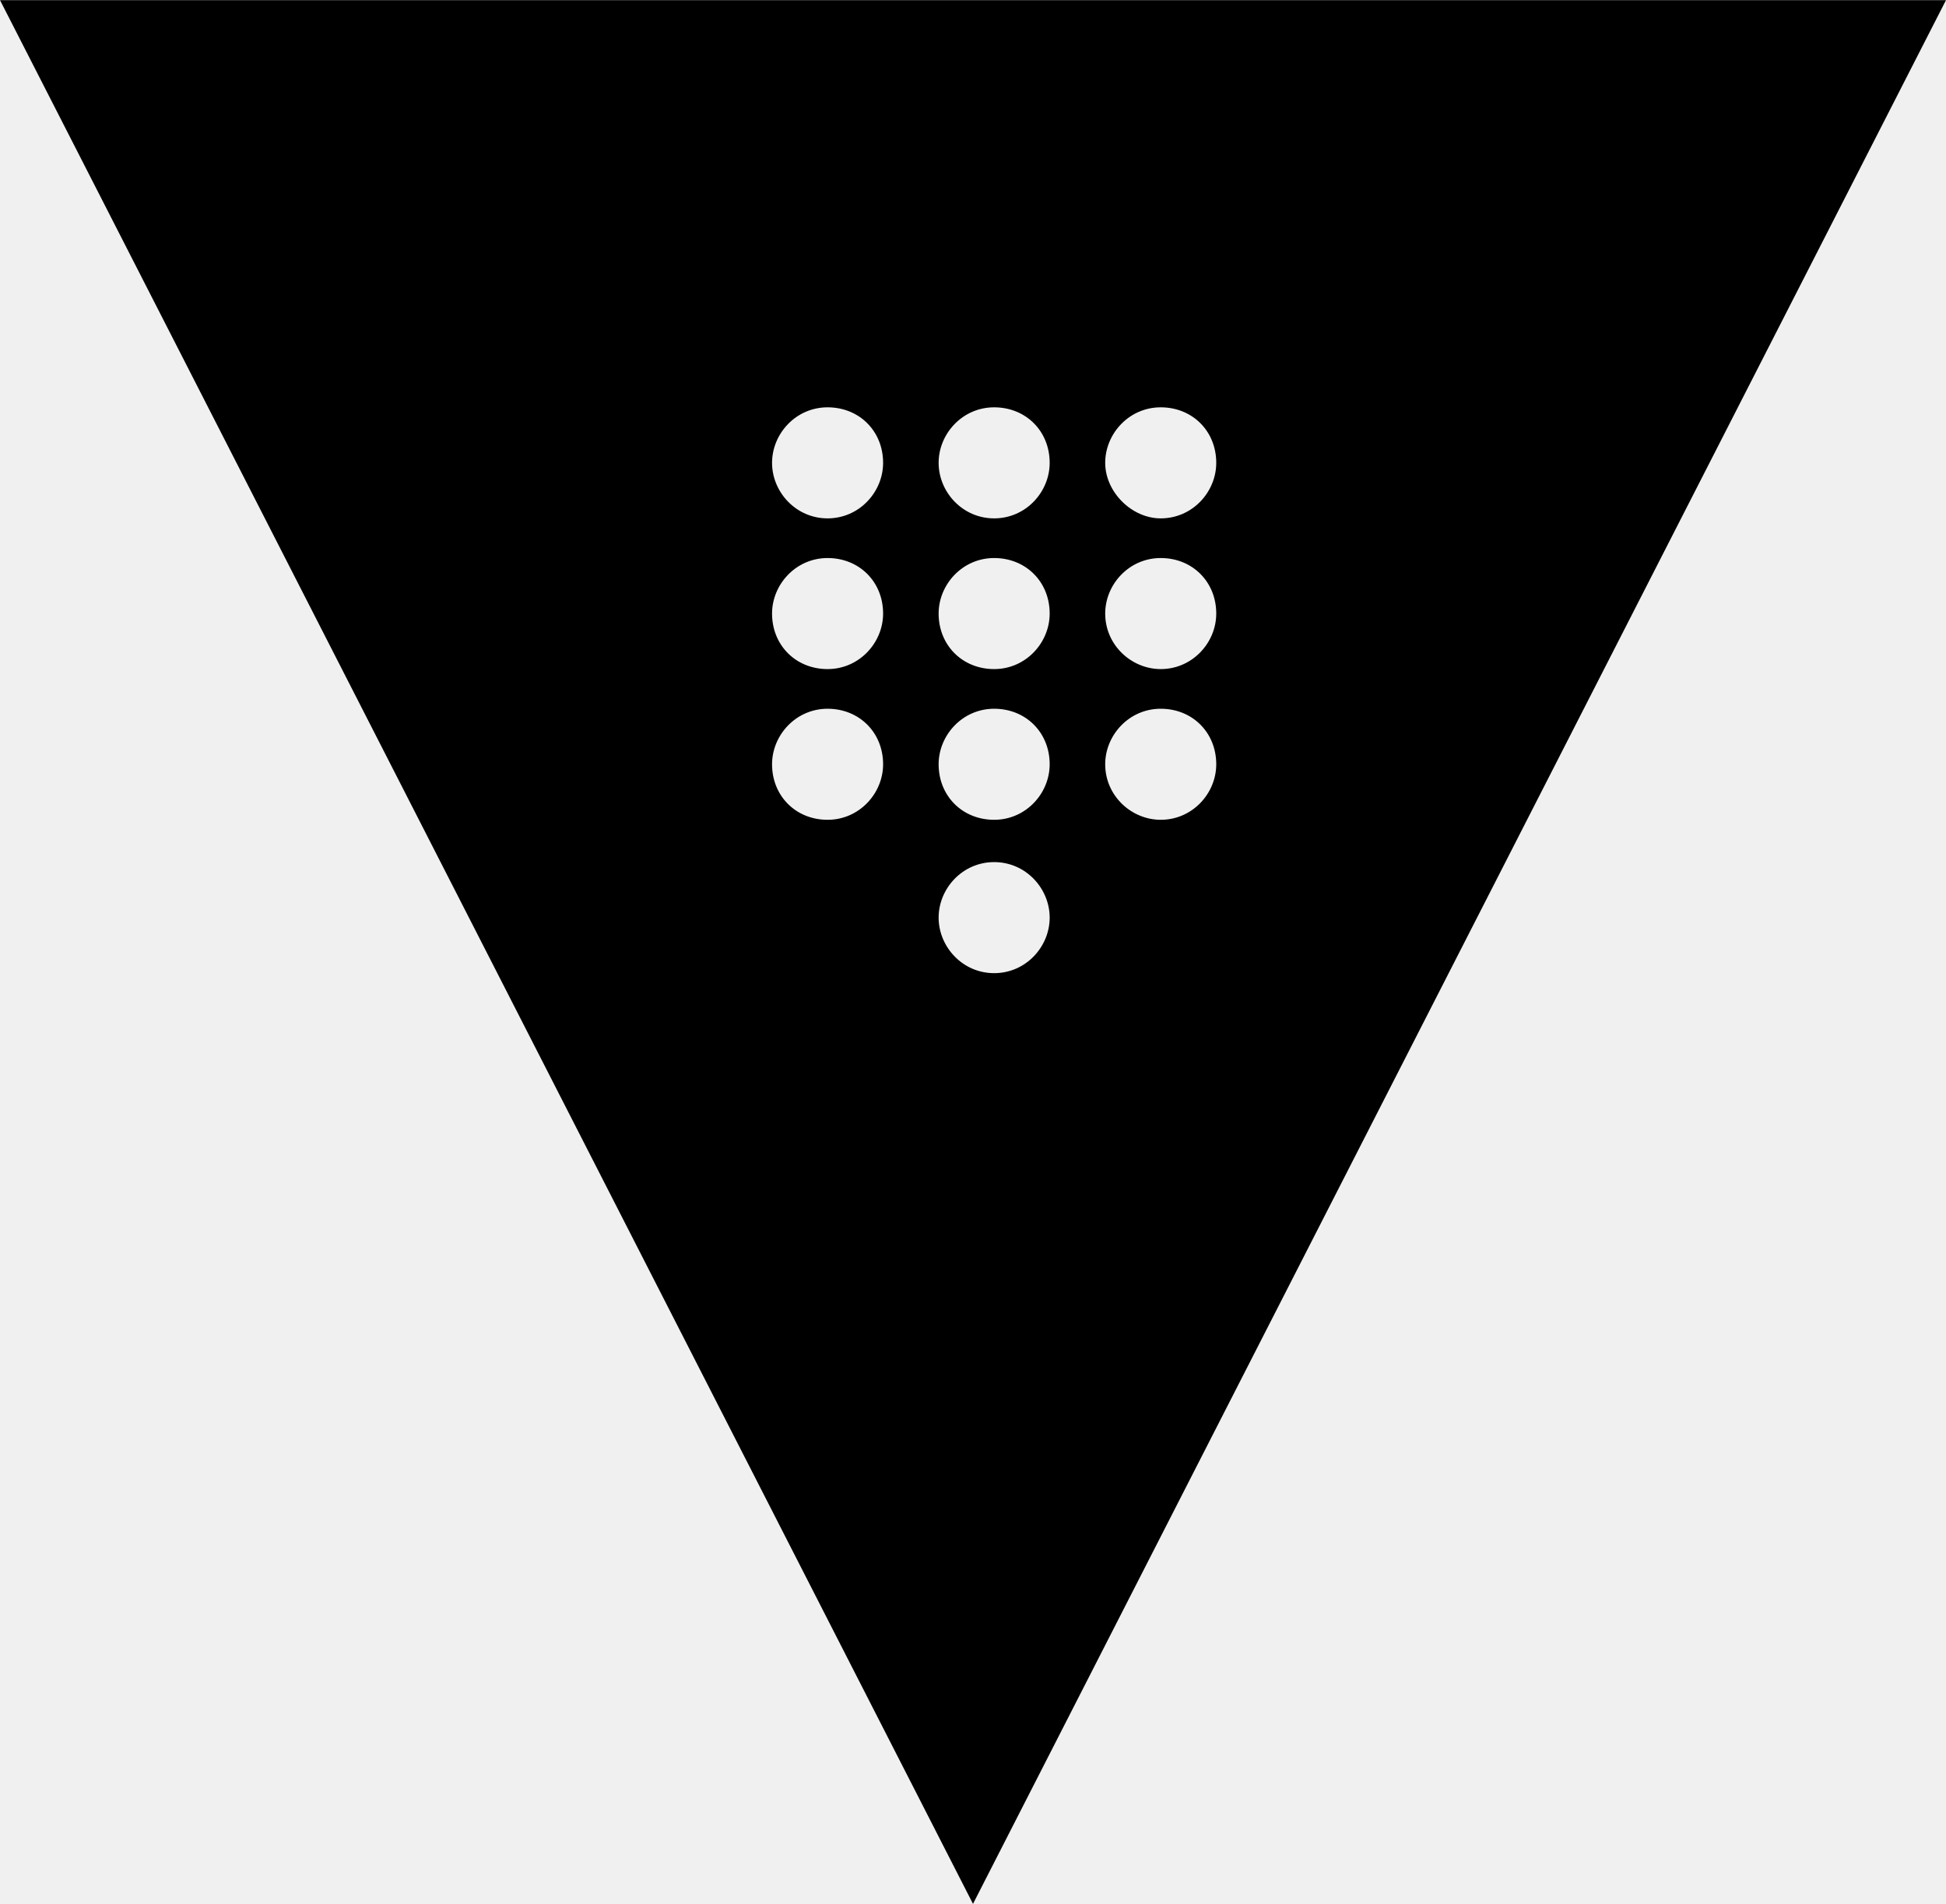
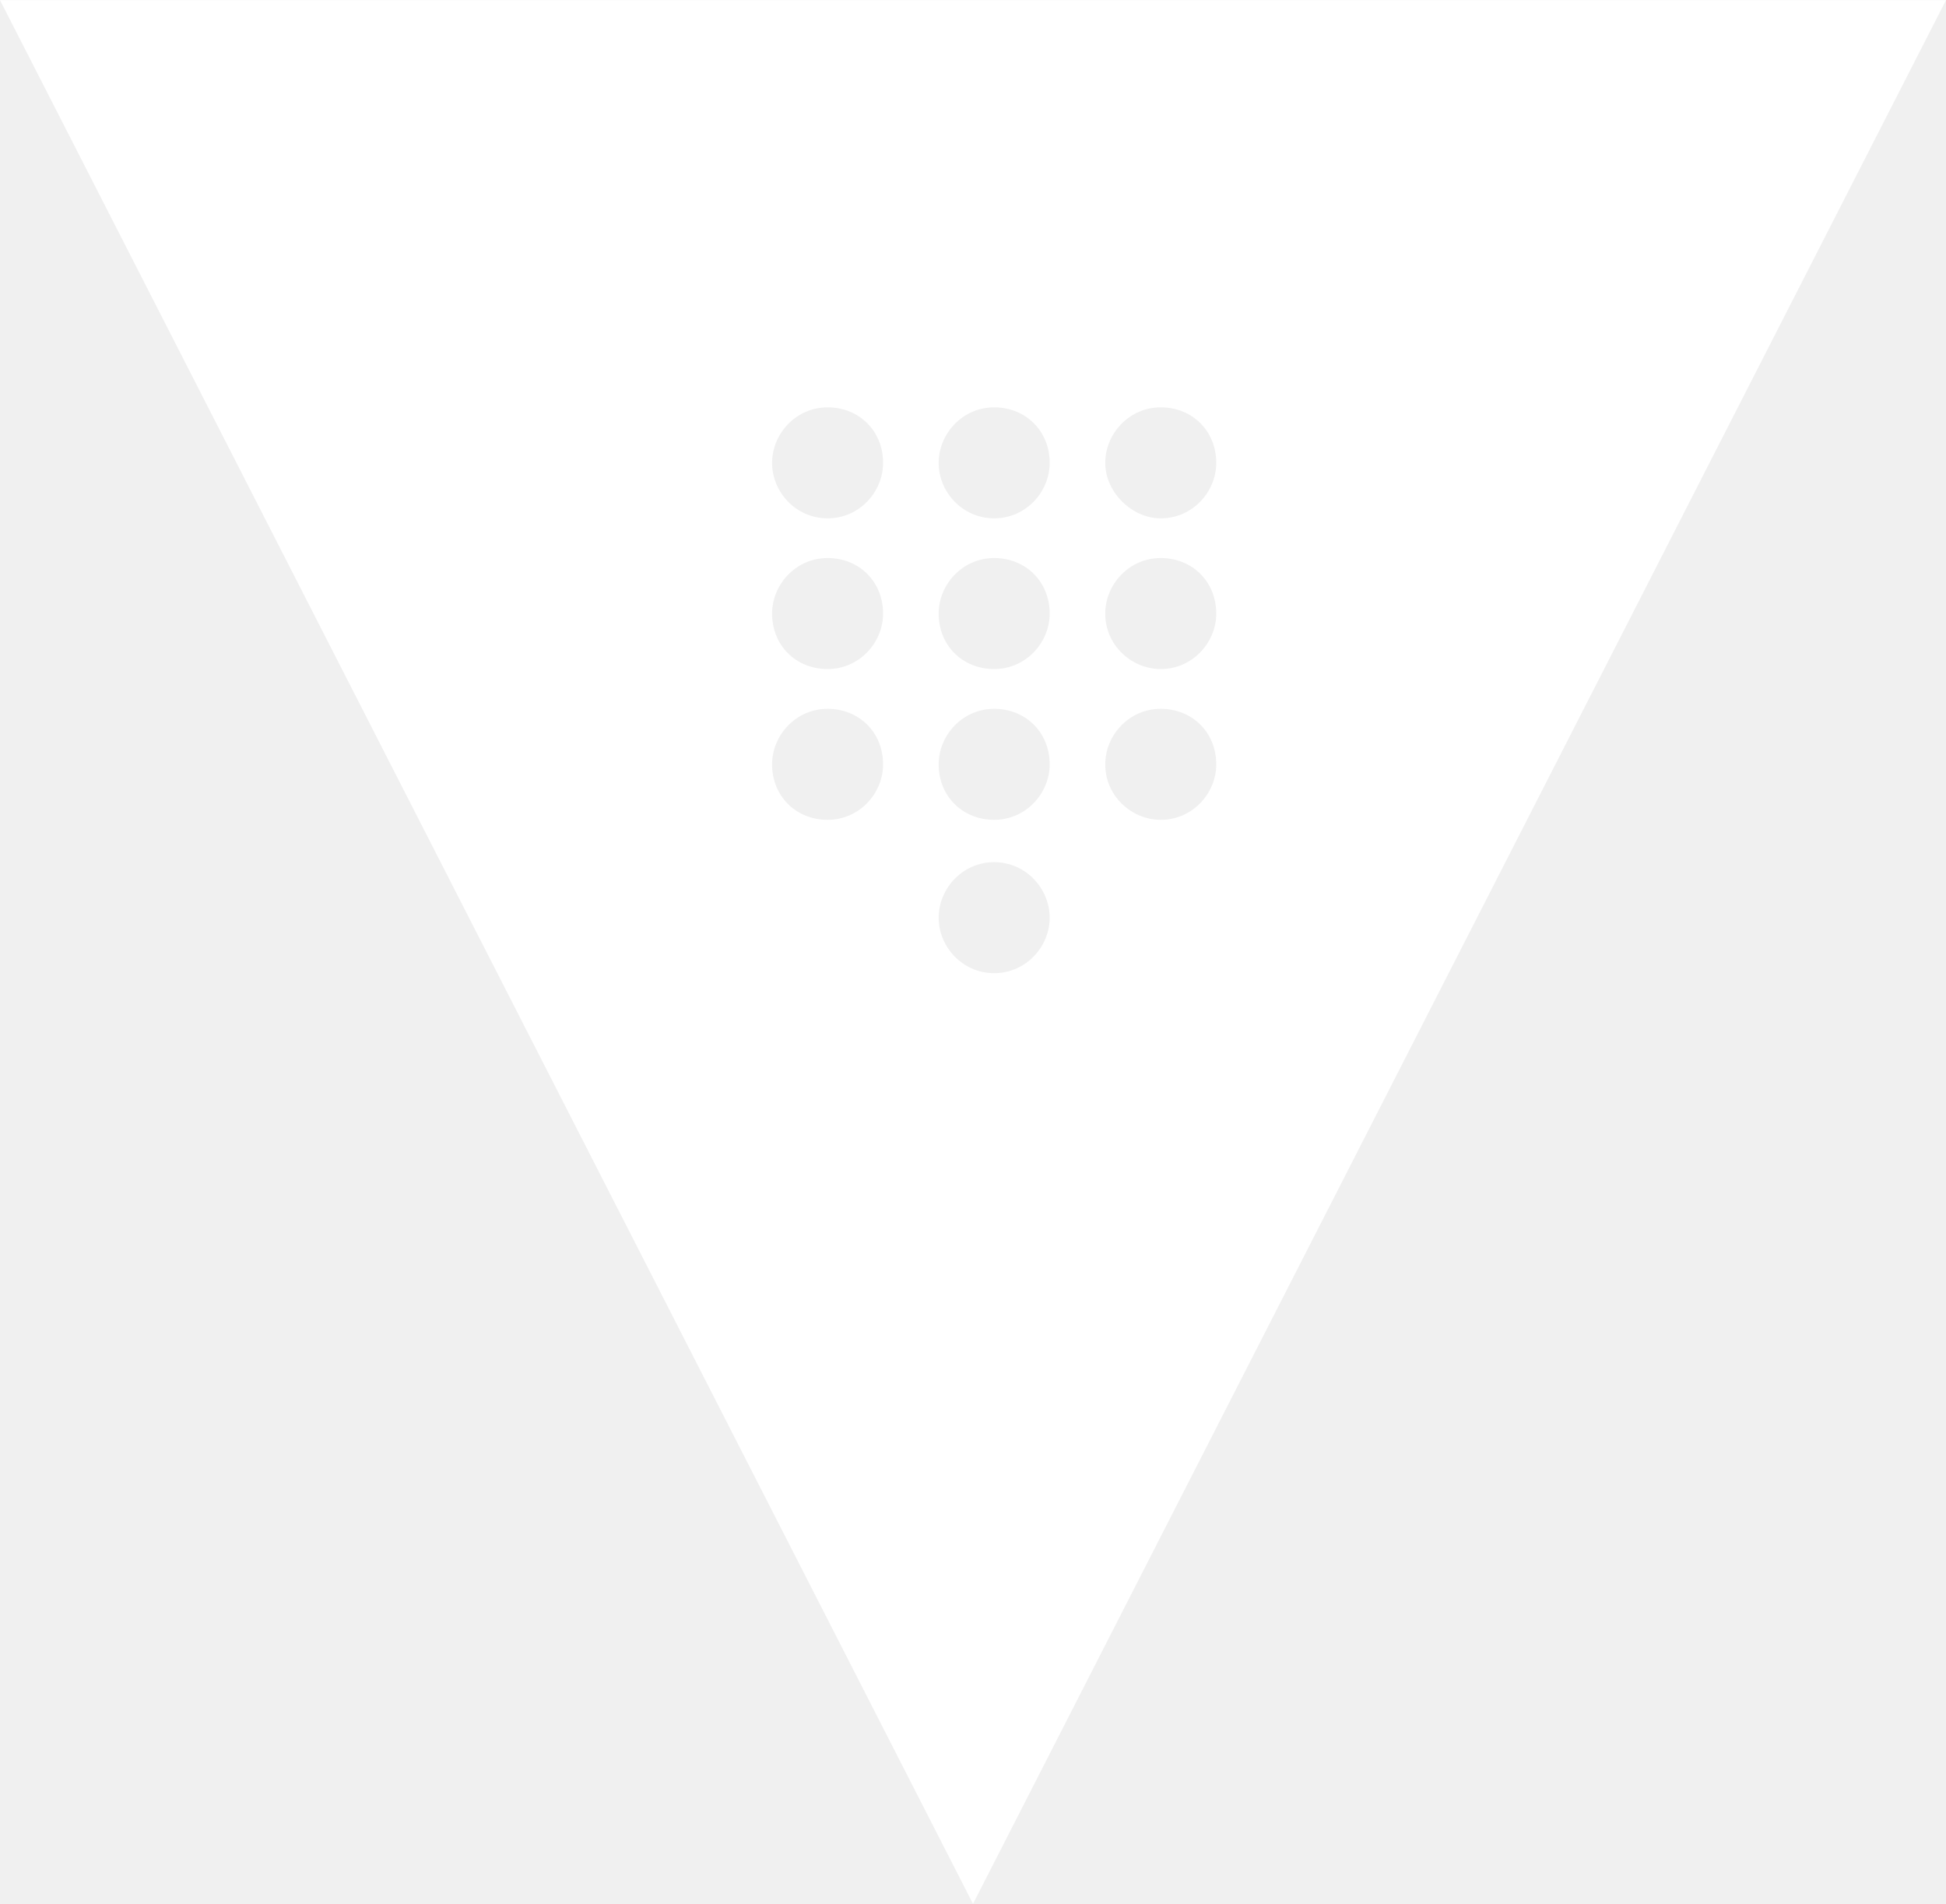
- <svg xmlns="http://www.w3.org/2000/svg" xmlns:xlink="http://www.w3.org/1999/xlink" viewBox="0 0 73.6 72" width="2500" height="2446">
-   <defs>
-     <path id="a" d="M37.6 36.8c1.2 0 2.1-1 2.1-2.1s-.9-2.1-2.1-2.1-2.1 1-2.1 2.1.9 2.1 2.1 2.1zM31.3 31c1.2 0 2.1-1 2.1-2.1 0-1.2-.9-2.1-2.1-2.1-1.2 0-2.1 1-2.1 2.1 0 1.2.9 2.1 2.1 2.1zm6.3 0c1.2 0 2.1-1 2.1-2.1 0-1.2-.9-2.1-2.1-2.1s-2.1 1-2.1 2.1c0 1.2.9 2.1 2.1 2.1zm6.3 0c1.2 0 2.1-1 2.1-2.1 0-1.2-.9-2.1-2.1-2.1-1.2 0-2.1 1-2.1 2.1 0 1.2 1 2.1 2.1 2.1zm-12.6-5.7c1.2 0 2.1-1 2.1-2.1 0-1.2-.9-2.1-2.1-2.1-1.2 0-2.1 1-2.1 2.1 0 1.2.9 2.1 2.1 2.1zm6.3 0c1.2 0 2.1-1 2.1-2.1 0-1.2-.9-2.1-2.1-2.1s-2.1 1-2.1 2.1c0 1.2.9 2.1 2.1 2.1zm6.3 0c1.2 0 2.1-1 2.1-2.1 0-1.2-.9-2.1-2.1-2.1-1.2 0-2.1 1-2.1 2.1 0 1.2 1 2.1 2.1 2.1zm-6.3-5.7c1.2 0 2.1-1 2.1-2.1 0-1.2-.9-2.1-2.1-2.1s-2.1 1-2.1 2.1.9 2.1 2.1 2.1zm6.3 0c1.2 0 2.1-1 2.1-2.1 0-1.2-.9-2.1-2.1-2.1-1.2 0-2.1 1-2.1 2.1s1 2.1 2.1 2.1zm-12.6 0c1.2 0 2.1-1 2.1-2.1 0-1.2-.9-2.1-2.1-2.1-1.2 0-2.1 1-2.1 2.1s.9 2.1 2.1 2.1zM36.8 72L0 0h73.6L36.8 72z" />
-   </defs>
-   <use xlink:href="#a" overflow="visible" fill-rule="evenodd" clip-rule="evenodd" />
+ <svg xmlns="http://www.w3.org/2000/svg" version="1.1" id="Layer_1" x="0px" y="0px" viewBox="0 0 2500 2446" style="enable-background:new 0 0 2500 2446;" xml:space="preserve">
+   <style type="text/css">
+ 	.st0{fill-rule:evenodd;clip-rule:evenodd;fill:#FFFFFF;}
+ </style>
+   <path id="a" class="st0" d="M1277.2,1250.2c40.8,0,71.3-34,71.3-71.3c0-37.4-30.6-71.3-71.3-71.3c-40.8,0-71.3,34-71.3,71.3  C1205.8,1216.2,1236.4,1250.2,1277.2,1250.2z M1063.2,1053.2c40.8,0,71.3-34,71.3-71.3c0-40.8-30.6-71.3-71.3-71.3  c-40.8,0-71.3,34-71.3,71.3C991.8,1022.6,1022.4,1053.2,1063.2,1053.2L1063.2,1053.2z M1277.2,1053.2c40.8,0,71.3-34,71.3-71.3  c0-40.8-30.6-71.3-71.3-71.3c-40.8,0-71.3,34-71.3,71.3C1205.8,1022.6,1236.4,1053.2,1277.2,1053.2z M1491.2,1053.2  c40.8,0,71.3-34,71.3-71.3c0-40.8-30.6-71.3-71.3-71.3c-40.8,0-71.3,34-71.3,71.3C1419.8,1022.6,1453.8,1053.2,1491.2,1053.2z   M1063.2,859.5c40.8,0,71.3-34,71.3-71.3c0-40.8-30.6-71.3-71.3-71.3c-40.8,0-71.3,34-71.3,71.3  C991.8,829,1022.4,859.5,1063.2,859.5z M1277.2,859.5c40.8,0,71.3-34,71.3-71.3c0-40.8-30.6-71.3-71.3-71.3  c-40.8,0-71.3,34-71.3,71.3C1205.8,829,1236.4,859.5,1277.2,859.5z M1491.2,859.5c40.8,0,71.3-34,71.3-71.3  c0-40.8-30.6-71.3-71.3-71.3c-40.8,0-71.3,34-71.3,71.3C1419.8,829,1453.8,859.5,1491.2,859.5z M1277.2,665.9  c40.8,0,71.3-34,71.3-71.3c0-40.8-30.6-71.3-71.3-71.3c-40.8,0-71.3,34-71.3,71.3C1205.8,632,1236.4,665.9,1277.2,665.9z   M1491.2,665.9c40.8,0,71.3-34,71.3-71.3c0-40.8-30.6-71.3-71.3-71.3c-40.8,0-71.3,34-71.3,71.3  C1419.8,632,1453.8,665.9,1491.2,665.9z M1063.2,665.9c40.8,0,71.3-34,71.3-71.3c0-40.8-30.6-71.3-71.3-71.3  c-40.8,0-71.3,34-71.3,71.3C991.8,632,1022.4,665.9,1063.2,665.9z M1250,2445.8L0,0.2h2500L1250,2445.8z" />
</svg>
